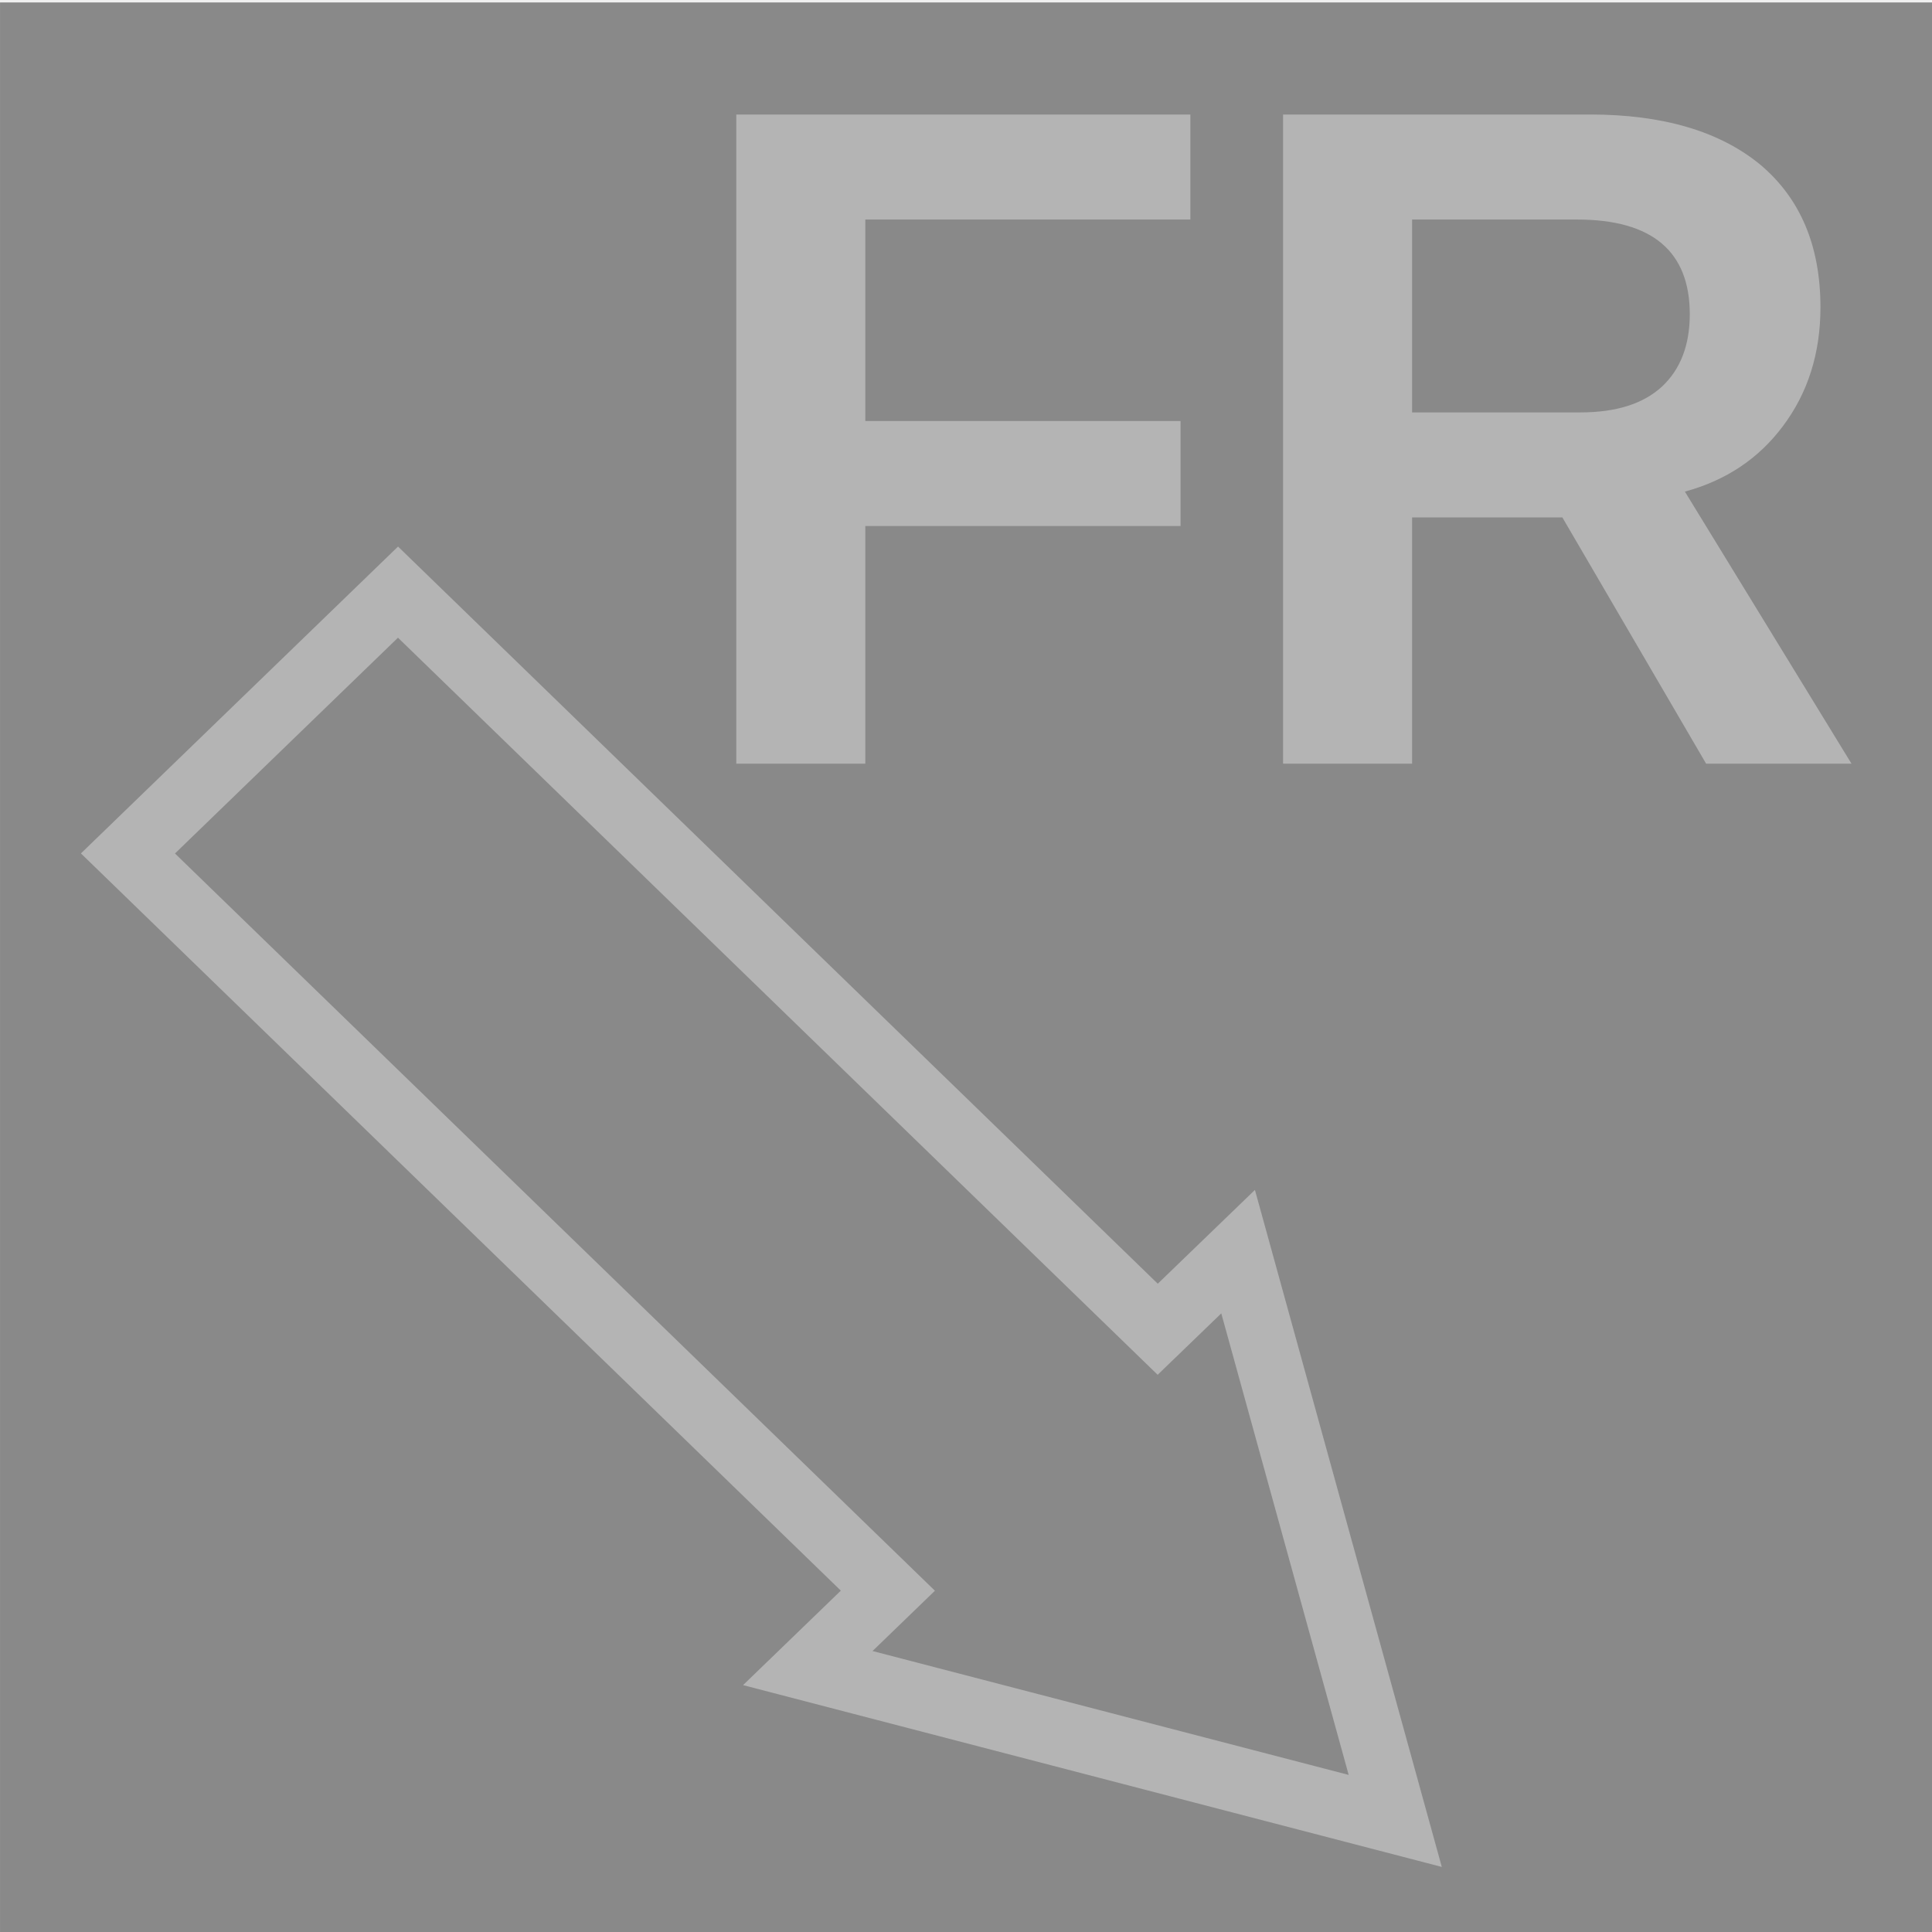
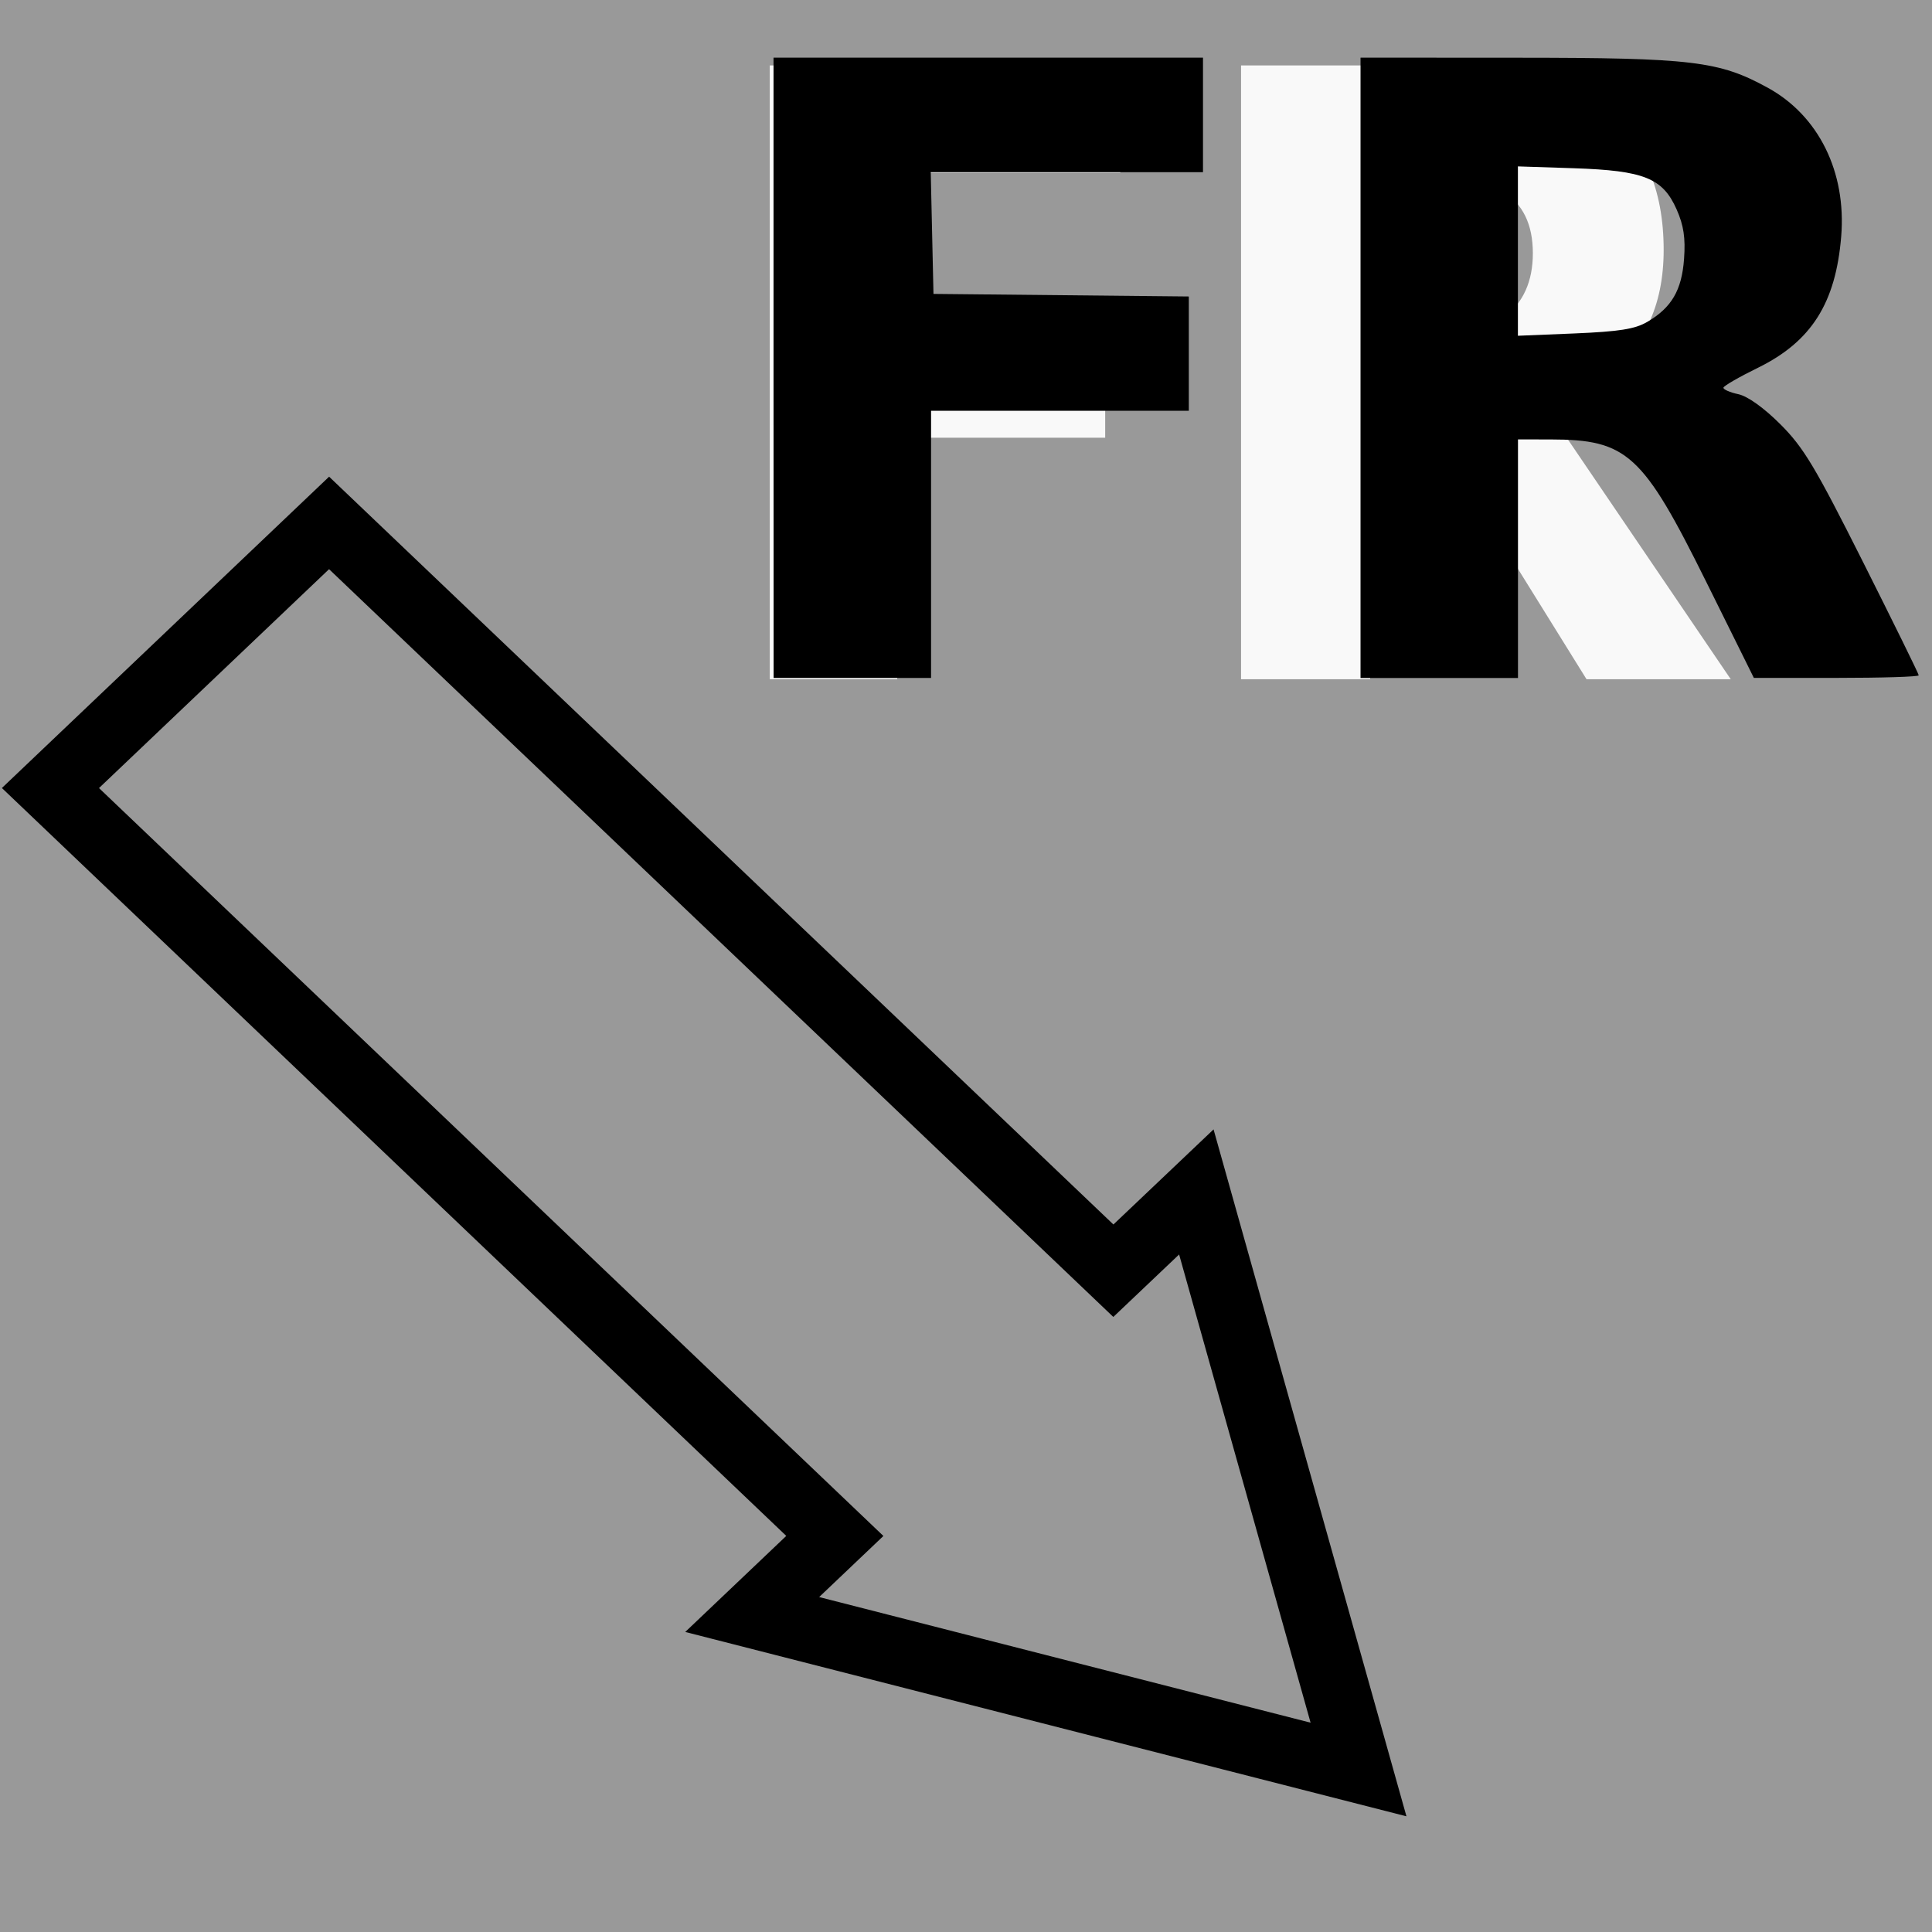
<svg xmlns="http://www.w3.org/2000/svg" stroke-width="0.501" stroke-linejoin="bevel" fill-rule="evenodd" version="1.1" overflow="visible" width="18pt" height="18pt" viewBox="0 0 18 18" id="svg92">
  <defs id="defs79">
    <marker id="DefaultArrow2" markerUnits="strokeWidth" viewBox="0 0 1 1" markerWidth="1" markerHeight="1" overflow="visible" orient="auto">
      <g transform="scale(0.009259259)" id="g4">
        <path d="M -9 54 L -9 -54 L 117 0 z" id="path2" />
      </g>
    </marker>
    <marker id="DefaultArrow3" markerUnits="strokeWidth" viewBox="0 0 1 1" markerWidth="1" markerHeight="1" overflow="visible" orient="auto">
      <g transform="scale(0.009259259)" id="g9">
        <path d="M -27 54 L -9 0 L -27 -54 L 135 0 z" id="path7" />
      </g>
    </marker>
    <marker id="DefaultArrow4" markerUnits="strokeWidth" viewBox="0 0 1 1" markerWidth="1" markerHeight="1" overflow="visible" orient="auto">
      <g transform="scale(0.009259259)" id="g14">
        <path d="M -9,0 L -9,-45 C -9,-51.708 2.808,-56.580 9,-54 L 117,-9 C 120.916,-7.369 126.000,-4.242 126,0 C 126,4.242 120.916,7.369 117,9 L 9,54 C 2.808,56.580 -9,51.708 -9,45 z" id="path12" />
      </g>
    </marker>
    <marker id="DefaultArrow5" markerUnits="strokeWidth" viewBox="0 0 1 1" markerWidth="1" markerHeight="1" overflow="visible" orient="auto">
      <g transform="scale(0.009259259)" id="g19">
        <path d="M -54, 0 C -54,29.807 -29.807,54 0,54 C 29.807,54 54,29.807 54,0 C 54,-29.807 29.807,-54 0,-54 C -29.807,-54 -54,-29.807 -54,0 z" id="path17" />
      </g>
    </marker>
    <marker id="DefaultArrow6" markerUnits="strokeWidth" viewBox="0 0 1 1" markerWidth="1" markerHeight="1" overflow="visible" orient="auto">
      <g transform="scale(0.009259259)" id="g24">
        <path d="M -63,0 L 0,63 L 63,0 L 0,-63 z" id="path22" />
      </g>
    </marker>
    <marker id="DefaultArrow7" markerUnits="strokeWidth" viewBox="0 0 1 1" markerWidth="1" markerHeight="1" overflow="visible" orient="auto">
      <g transform="scale(0.009259259)" id="g29">
        <path d="M 18,-54 L 108,-54 L 63,0 L 108,54 L 18, 54 L -36,0 z" id="path27" />
      </g>
    </marker>
    <marker id="DefaultArrow8" markerUnits="strokeWidth" viewBox="0 0 1 1" markerWidth="1" markerHeight="1" overflow="visible" orient="auto">
      <g transform="scale(0.009259259)" id="g34">
        <path d="M -36,0 L 18,-54 L 54,-54 L 18,-18 L 27,-18 L 63,-54 L 99,-54 L 63,-18 L 72,-18 L 108,-54 L 144,-54 L 90,0 L 144,54 L 108,54 L 72,18 L 63,18 L 99,54 L 63,54 L 27,18 L 18,18 L 54,54 L 18,54 z" id="path32" />
      </g>
    </marker>
    <marker id="DefaultArrow9" markerUnits="strokeWidth" viewBox="0 0 1 1" markerWidth="1" markerHeight="1" overflow="visible" orient="auto">
      <g transform="scale(0.009259259)" id="g39">
        <path d="M 0,45 L -45,0 L 0, -45 L 45, 0 z M 0, 63 L-63, 0 L 0, -63 L 63, 0 z" id="path37" />
      </g>
    </marker>
    <filter id="StainedFilter">
      <feBlend mode="multiply" in2="BackgroundImage" in="SourceGraphic" result="blend" id="feBlend42" />
      <feComposite in="blend" in2="SourceAlpha" operator="in" result="comp" id="feComposite44" />
    </filter>
    <filter id="BleachFilter">
      <feBlend mode="screen" in2="BackgroundImage" in="SourceGraphic" result="blend" id="feBlend47" />
      <feComposite in="blend" in2="SourceAlpha" operator="in" result="comp" id="feComposite49" />
    </filter>
    <filter id="InvertTransparencyBitmapFilter">
      <feComponentTransfer id="feComponentTransfer58">
        <feFuncR type="gamma" amplitude="1.055" exponent=".417" offset="-0.055" id="feFuncR52" />
        <feFuncG type="gamma" amplitude="1.055" exponent=".417" offset="-0.055" id="feFuncG54" />
        <feFuncB type="gamma" amplitude="1.055" exponent=".417" offset="-0.055" id="feFuncB56" />
      </feComponentTransfer>
      <feComponentTransfer id="feComponentTransfer68">
        <feFuncR type="linear" slope="-1" intercept="1" id="feFuncR60" />
        <feFuncG type="linear" slope="-1" intercept="1" id="feFuncG62" />
        <feFuncB type="linear" slope="-1" intercept="1" id="feFuncB64" />
        <feFuncA type="linear" slope="1" intercept="0" id="feFuncA66" />
      </feComponentTransfer>
      <feComponentTransfer id="feComponentTransfer76">
        <feFuncR type="gamma" amplitude="1" exponent="2.4" offset="0" id="feFuncR70" />
        <feFuncG type="gamma" amplitude="1" exponent="2.4" offset="0" id="feFuncG72" />
        <feFuncB type="gamma" amplitude="1" exponent="2.4" offset="0" id="feFuncB74" />
      </feComponentTransfer>
    </filter>
  </defs>
-   <g style="font-size:16px;font-family:'Times New Roman';fill:none;stroke:#000000" transform="matrix(1,0,0,1.005655,0.1248577,-0.258777)" id="Spread">
-     <g id="Layer 1" transform="translate(0.1872865)">
-       <path style="fill:#800000;fill-opacity:0;fill-rule:evenodd;stroke:none;stroke-width:0;stroke-linejoin:round;stroke-miterlimit:79.84;stroke-opacity:0.851;marker-start:none;marker-end:none" id="path83" stroke-miterlimit="79.84" d="m 33.471,-1.769 c 0,2.241 1.88,4.06 4.196,4.06 2.316,0 4.196,-1.819 4.196,-4.06 0,-2.241 -1.88,-4.06 -4.196,-4.06 -2.316,0 -4.196,1.819 -4.196,4.06 z" />
-       <path style="fill:#898989;stroke:none;stroke-width:0.75;stroke-linejoin:miter;stroke-miterlimit:79.84;marker-start:none;marker-end:none" id="path85" stroke-miterlimit="79.84" d="M 17.689,0.28 V 18.281 H -0.312 V 0.28 Z" />
-       <path style="stroke:#b4b4b4;stroke-width:0.608;stroke-linejoin:miter;stroke-miterlimit:79.84;marker-start:none;marker-end:none" id="path87" stroke-miterlimit="79.84" d="m 3.396,5.743 -2.516,2.421 7.08,6.83 -0.746,0.717 5.473,1.416 -1.464,-5.274 -0.749,0.719 z" />
-     </g>
-   </g>
-   <text xml:space="preserve" style="font-style:normal;font-variant:normal;font-weight:bold;font-stretch:normal;font-size:8.562px;line-height:1.25;font-family:Arial;-inkscape-font-specification:'Arial Bold';fill:#b4b4b4;fill-opacity:1;stroke-width:0.536" x="6.466" y="6.93" id="text3762" transform="scale(0.9739688,1.026727)">
-     <tspan id="tspan3760" x="6.466" y="6.93" style="fill:#b4b4b4;fill-opacity:1;stroke-width:0.536">FR</tspan>
+   <text xml:space="preserve" style="font-size:14px;line-height:1.25;fill:#282828;stroke-width:0.376" x="10.756" y="5.961" id="text3762" />
+   <text xml:space="preserve" style="font-style:normal;font-variant:normal;font-weight:normal;font-stretch:normal;font-size:8px;line-height:1.25;font-family:Arial;-inkscape-font-specification:Arial;fill:#282828;stroke-width:0.376" x="10.603" y="5.411" id="text3766" />
+   <text xml:space="preserve" style="font-style:normal;font-variant:normal;font-weight:normal;font-stretch:normal;font-size:6px;line-height:1.25;font-family:Arial;-inkscape-font-specification:Arial;fill:#ffffff;stroke-width:0.376" x="11.122" y="5.991" id="text3770" />
+   <text xml:space="preserve" style="font-style:normal;font-variant:normal;font-weight:normal;font-stretch:normal;font-size:6px;line-height:1.25;font-family:Arial;-inkscape-font-specification:Arial;fill:#ffffff;stroke-width:0.376" x="9.87" y="5.716" id="text3774" />
+   <path style="fill:#282828;fill-opacity:1;stroke-width:0.033" d="" id="path3785" transform="scale(0.75)" />
+   <path transform="scale(0.75)" id="path3793" d="" style="fill:#282828;fill-opacity:1;stroke-width:0.033" />
+   <rect style="fill:#999999;fill-opacity:1;stroke-width:0.376" id="rect3795" width="18.167" height="18.118" x="-0.049" y="-0.02" />
+   <path d="M 3.066,4.872 0.47,7.342 7.778,14.31 l -0.77,0.732 5.649,1.444 -1.511,-5.381 -0.773,0.734 z" stroke-miterlimit="79.84" id="path87" style="font-size:16px;font-family:'Times New Roman';fill:#999999;stroke:#000000;stroke-width:0.624;stroke-linejoin:miter;stroke-miterlimit:79.84;marker-start:none;marker-end:none;stroke-opacity:1" />
+   <text xml:space="preserve" style="font-style:normal;font-variant:normal;font-weight:bold;font-stretch:normal;font-size:8px;line-height:1.25;font-family:sans-serif;-inkscape-font-specification:'sans-serif Bold';fill:#f9f9f9;fill-opacity:1;stroke-width:0.376" x="6.455" y="6.329" id="text3805">
+     <tspan id="tspan3803" x="6.455" y="6.329" style="font-size:8px;fill:#f9f9f9;stroke-width:0.376">FR</tspan>
  </text>
+   <path style="fill:#000000;fill-opacity:1;stroke-width:0.03" d="M 9.609,4.569 V 0.716 H 12.277 14.944 V 1.428 2.139 h -1.691 -1.691 l 0.017,0.756 0.017,0.756 1.586,0.016 1.586,0.016 V 4.392 5.103 H 13.166 11.566 V 6.763 8.422 h -0.978 -0.978 z" id="path64" transform="scale(0.75)" />
+   <path style="fill:#000000;fill-opacity:1;stroke-width:0.03" d="M 16.901,4.569 V 0.716 l 1.941,0.001 c 2.182,0.001 2.513,0.041 3.118,0.373 0.632,0.347 0.978,1.047 0.912,1.848 -0.068,0.828 -0.371,1.305 -1.035,1.631 -0.233,0.114 -0.425,0.225 -0.428,0.247 -0.002,0.022 0.081,0.059 0.186,0.081 0.117,0.026 0.318,0.17 0.523,0.375 0.287,0.287 0.431,0.527 1.025,1.709 0.38,0.757 0.692,1.39 0.692,1.408 0,0.018 -0.461,0.032 -1.024,0.032 H 21.787 L 21.197,7.231 C 20.406,5.635 20.214,5.46 19.257,5.459 l -0.4,-3.306e-4 v 1.482 1.482 h -0.978 -0.978 z m 3.56,-0.569 c 0.304,-0.178 0.431,-0.394 0.459,-0.785 0.019,-0.26 -0.005,-0.415 -0.092,-0.613 C 20.655,2.212 20.423,2.119 19.553,2.09 l -0.697,-0.023 v 1.052 1.052 l 0.706,-0.029 c 0.548,-0.023 0.749,-0.054 0.898,-0.142 z" id="path66" transform="scale(0.75)" />
</svg>
